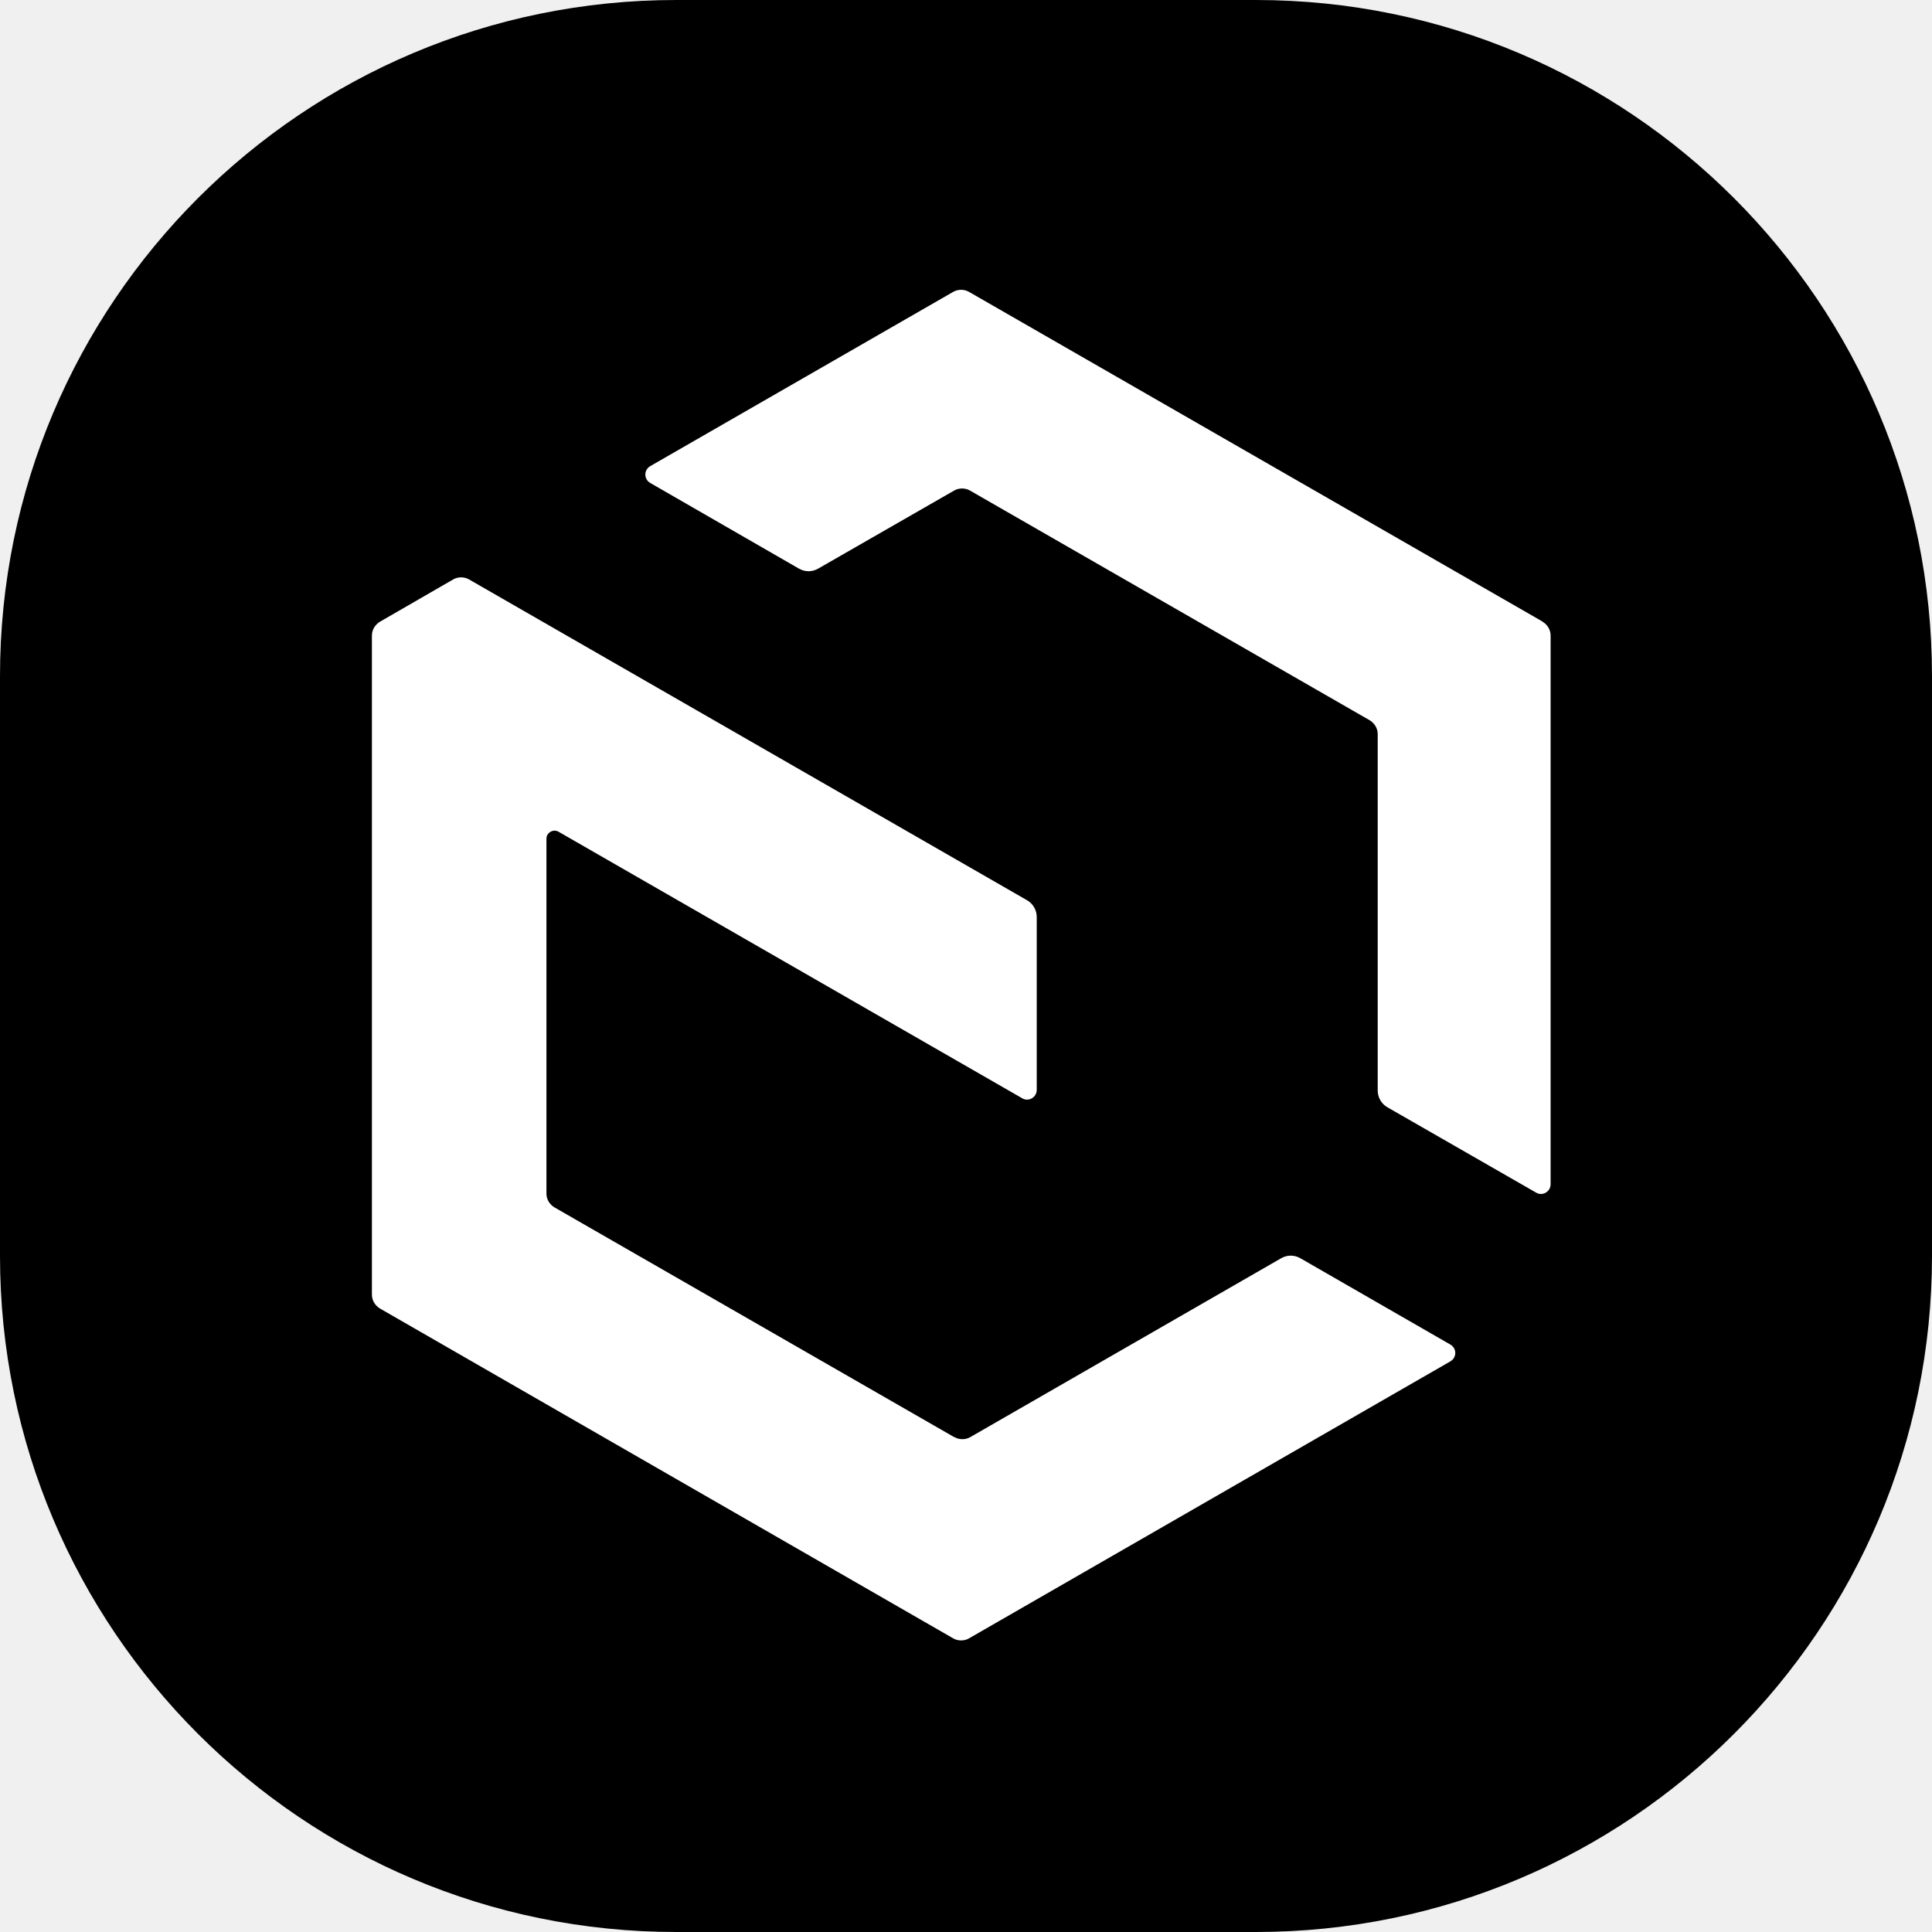
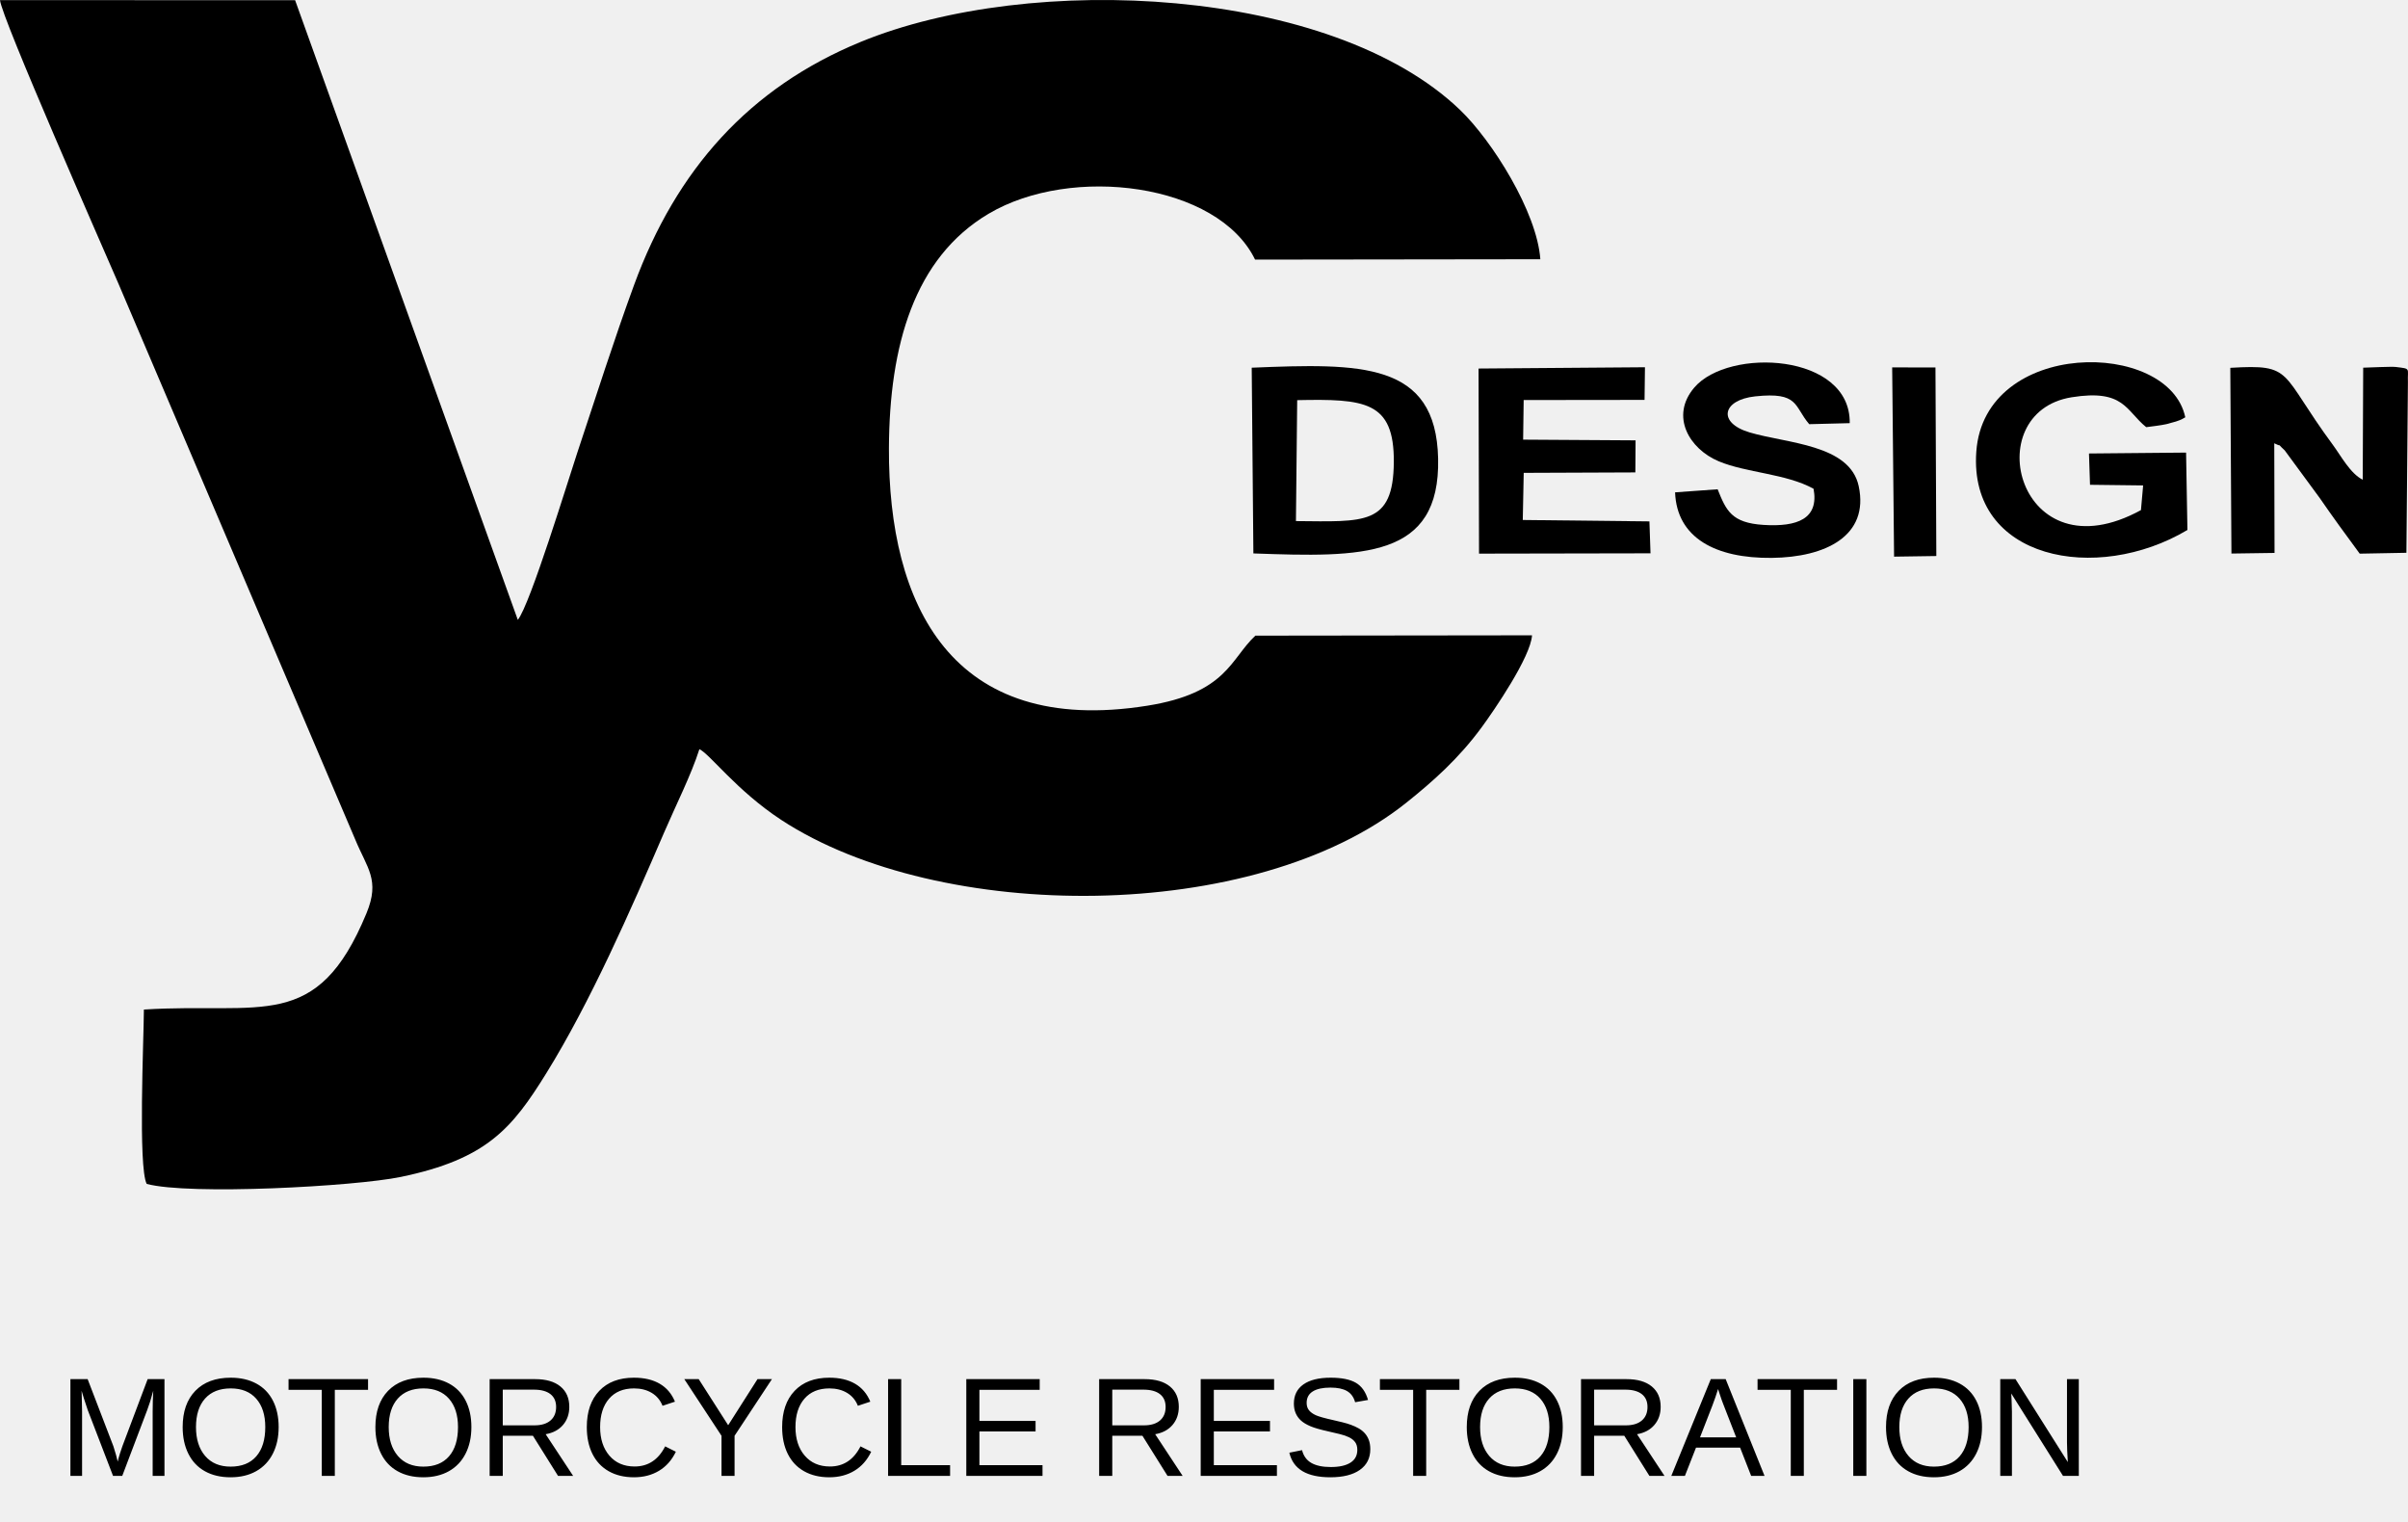
- <svg xmlns="http://www.w3.org/2000/svg" version="1.1" width="1000" height="1000">
+ <svg xmlns="http://www.w3.org/2000/svg" id="Layer_2" data-name="Layer 2" viewBox="0 0 3604.7 2277.51">
  <style>
-     #light-icon {
-       display: inline;
-     }
-     #dark-icon {
-       display: none;
-     }
- 
-     @media (prefers-color-scheme: dark) {
-       #light-icon {
-         display: none;
-       }
-       #dark-icon {
-         display: inline;
-       }
-     }
+     @media (prefers-color-scheme: light) { svg { color: black; } }
+     @media (prefers-color-scheme: dark) { svg { color: white; } }
  </style>
-   <g id="light-icon">
-     <svg version="1.1" width="1000" height="1000">
-       <g clip-path="url(#SvgjsClipPath1059)">
-         <rect width="1000" height="1000" fill="#000000" />
-         <g transform="matrix(5,0,0,5,192.5,150)">
-           <svg version="1.1" width="123" height="140">
-             <svg width="123" height="140" viewBox="0 0 123 140" fill="none">
-               <path d="M60.257 118.758L18.904 94.992C18.402 94.692 18.067 94.158 18.067 93.558V56.825C18.067 56.192 18.77 55.792 19.305 56.092L67.316 83.692C67.986 84.092 68.822 83.592 68.822 82.825V64.925C68.822 64.225 68.454 63.558 67.818 63.192L10.071 29.992C9.569 29.692 8.9 29.692 8.398 29.992L0.836 34.358C0.335 34.658 0 35.192 0 35.792V104.025C0 104.625 0.335 105.158 0.836 105.458L60.157 139.592C60.658 139.892 61.328 139.892 61.829 139.592L111.647 110.925C112.317 110.525 112.317 109.592 111.647 109.192L96.123 100.258C95.487 99.892 94.751 99.892 94.116 100.258L61.963 118.758C61.461 119.058 60.792 119.058 60.29 118.758H60.257Z" fill="white" />
-               <path d="M121.149 34.325L61.829 0.225C61.328 -0.075 60.658 -0.075 60.157 0.225L28.807 18.258C28.138 18.658 28.138 19.592 28.807 19.992L44.197 28.858C44.833 29.225 45.569 29.225 46.205 28.858L60.257 20.792C60.759 20.492 61.428 20.492 61.93 20.792L103.283 44.558C103.785 44.858 104.12 45.392 104.12 45.992V82.892C104.12 83.592 104.488 84.258 105.123 84.625L120.514 93.458C121.183 93.858 122.019 93.358 122.019 92.592V35.792C122.019 35.192 121.685 34.658 121.183 34.358L121.149 34.325Z" fill="white" />
-             </svg>
-           </svg>
-         </g>
-       </g>
-       <defs>
-         <clipPath id="SvgjsClipPath1059">
-           <rect width="1000" height="1000" x="0" y="0" rx="350" ry="350" />
-         </clipPath>
-       </defs>
-     </svg>
-   </g>
-   <g id="dark-icon">
-     <svg version="1.1" width="1000" height="1000">
-       <g clip-path="url(#SvgjsClipPath1060)">
-         <rect width="1000" height="1000" fill="#000000" />
-         <g transform="matrix(5,0,0,5,192.5,150)">
-           <svg version="1.1" width="123" height="140">
-             <svg width="123" height="140" viewBox="0 0 123 140" fill="none">
-               <path d="M60.257 118.758L18.904 94.992C18.402 94.692 18.067 94.158 18.067 93.558V56.825C18.067 56.192 18.77 55.792 19.305 56.092L67.316 83.692C67.986 84.092 68.822 83.592 68.822 82.825V64.925C68.822 64.225 68.454 63.558 67.818 63.192L10.071 29.992C9.569 29.692 8.9 29.692 8.398 29.992L0.836 34.358C0.335 34.658 0 35.192 0 35.792V104.025C0 104.625 0.335 105.158 0.836 105.458L60.157 139.592C60.658 139.892 61.328 139.892 61.829 139.592L111.647 110.925C112.317 110.525 112.317 109.592 111.647 109.192L96.123 100.258C95.487 99.892 94.751 99.892 94.116 100.258L61.963 118.758C61.461 119.058 60.792 119.058 60.29 118.758H60.257Z" fill="white" />
-               <path d="M121.149 34.325L61.829 0.225C61.328 -0.075 60.658 -0.075 60.157 0.225L28.807 18.258C28.138 18.658 28.138 19.592 28.807 19.992L44.197 28.858C44.833 29.225 45.569 29.225 46.205 28.858L60.257 20.792C60.759 20.492 61.428 20.492 61.93 20.792L103.283 44.558C103.785 44.858 104.12 45.392 104.12 45.992V82.892C104.12 83.592 104.488 84.258 105.123 84.625L120.514 93.458C121.183 93.858 122.019 93.358 122.019 92.592V35.792C122.019 35.192 121.685 34.658 121.183 34.358L121.149 34.325Z" fill="white" />
-             </svg>
-           </svg>
-         </g>
-       </g>
-       <defs>
-         <clipPath id="SvgjsClipPath1060">
-           <rect width="1000" height="1000" x="0" y="0" rx="350" ry="350" />
-         </clipPath>
-       </defs>
-     </svg>
+   <g id="Layer_1-2" data-name="Layer 1">
+     <text transform="translate(88.13 2209.16)" style="font-family: ArialMT, Arial; font-size: 210.5px; fill: currentColor;">
+       <tspan x="0" y="0">
+             MOTORCYCLE RESTORATION
+           </tspan>
+     </text>
+     <path d="M775.14,927.83L441.76.3,0,.19c2.26,26.24,153.55,369.29,177.16,424.05l354.5,832.07c17.89,43.48,37.64,60.64,16.93,110.75-74,179.06-156.73,132.97-333.17,144.06-.27,45.39-8.83,235.37,4.16,260.97,63.68,17.14,311.19,3.9,380.44-10.44,128.84-26.68,166.68-72.8,217.79-155.22,66.28-106.91,126.72-245,176.48-360.61,16.92-39.33,40.65-86.45,52.65-124.39,15.12,6.48,55.48,61.9,122.68,105.9,236.99,155.21,708.35,155.99,935.69-25.88,39.67-31.74,78.15-65.74,112.87-113.04,18.51-25.2,73.23-105.11,75.21-137.45l-414.14.5c-37.47,34.88-42.46,85.88-161.89,104.88-293.94,46.79-387.63-152.08-386.66-385.34.64-153.33,37.58-284.93,149.34-351.14,124.03-73.49,343.12-45.79,398.78,68.72l427.01-.54c-5-70.72-72.04-177.28-120.04-223.38C1993.3-20.16,1543.73-42.24,1288.38,62.73c-166.85,68.6-275.88,191.17-339.15,363.72-29.91,81.56-57.49,168.55-85.24,251.79-13.39,40.17-70.37,226.89-88.85,249.59Z" />
+     <path d="M3404.51,663.53c15.76,7.71.45-3.38,15.59,10.56l52.07,70.82c19,27.57,39.07,55.15,60.25,83.83l69.9-1.31,2.26-255.02c-.86-21.91,5.26-20.25-18.36-23.13-5.85-.71-38.55.76-48.59,1.09l-.69,167.68c-18.5-9.01-32.97-36.28-44.56-51.95-80.71-109.26-57.8-121.26-153.68-115.51l1.69,277.97,64.53-.92-.41-164.11Z" />
+     <path d="M3204.94,763.54c-183.64,100.55-245.68-146.08-103.76-168.9,78.62-12.64,81.02,20,111.62,44.74,9.43-1.22,21.79-2.66,30.23-4.51,1.34-.3,13.96-3.82,14.23-3.92,8.96-3.05,9.07-3.42,14.04-6.33-24.74-117.12-300.79-117.69-312.84,51.47-11.54,161.89,180.3,198.05,316.04,117.19l-2.01-115.82-145.35,1.34,1.55,46.84,79.52.95-3.27,36.95Z" />
+     <path d="M1876.28,828.38c163.43,5.84,279.79,8.16,276.54-142.03-3.13-145.15-115.88-142.64-279.04-135.96l2.5,277.99ZM1941.85,598.95c101.09-2.04,145.29,1.33,144.66,92.61-.66,95.31-44.17,89.2-146.54,88.42l1.88-181.03Z" />
+     <path d="M2507.55,736.96c2.56,68.06,60.45,99,144.78,98.09,80.54-.87,145.9-32.85,130.12-107.22-13.33-62.91-107.6-63.96-163.4-80.6-48.64-14.51-40.81-48.71,8.49-53.94,65.79-6.99,57.61,14.55,80.81,41.63l60.64-1.54c1.57-104.78-181.3-113.68-232.77-53.18-36.39,42.78-7.47,91.7,36.56,110.23,41.33,17.39,101.18,18.47,142.08,41.19,8.26,44.59-23.74,57.35-75.02,54.07-47.73-3.06-55.77-21.29-68.6-53.33l-63.69,4.6Z" />
+     <polygon points="2280.89 598.79 2461.84 598.58 2462.45 549.71 2213.35 551.64 2214.07 828.69 2470.76 828.22 2469.13 780.43 2279.55 778.33 2280.96 707.78 2448.07 707.12 2448.4 659.13 2280.08 658.08 2280.89 598.79" />
+     <polygon points="2835.38 833.2 2898.62 832.27 2897.33 550.05 2832.53 549.94 2835.38 833.2" />
  </g>
</svg>
